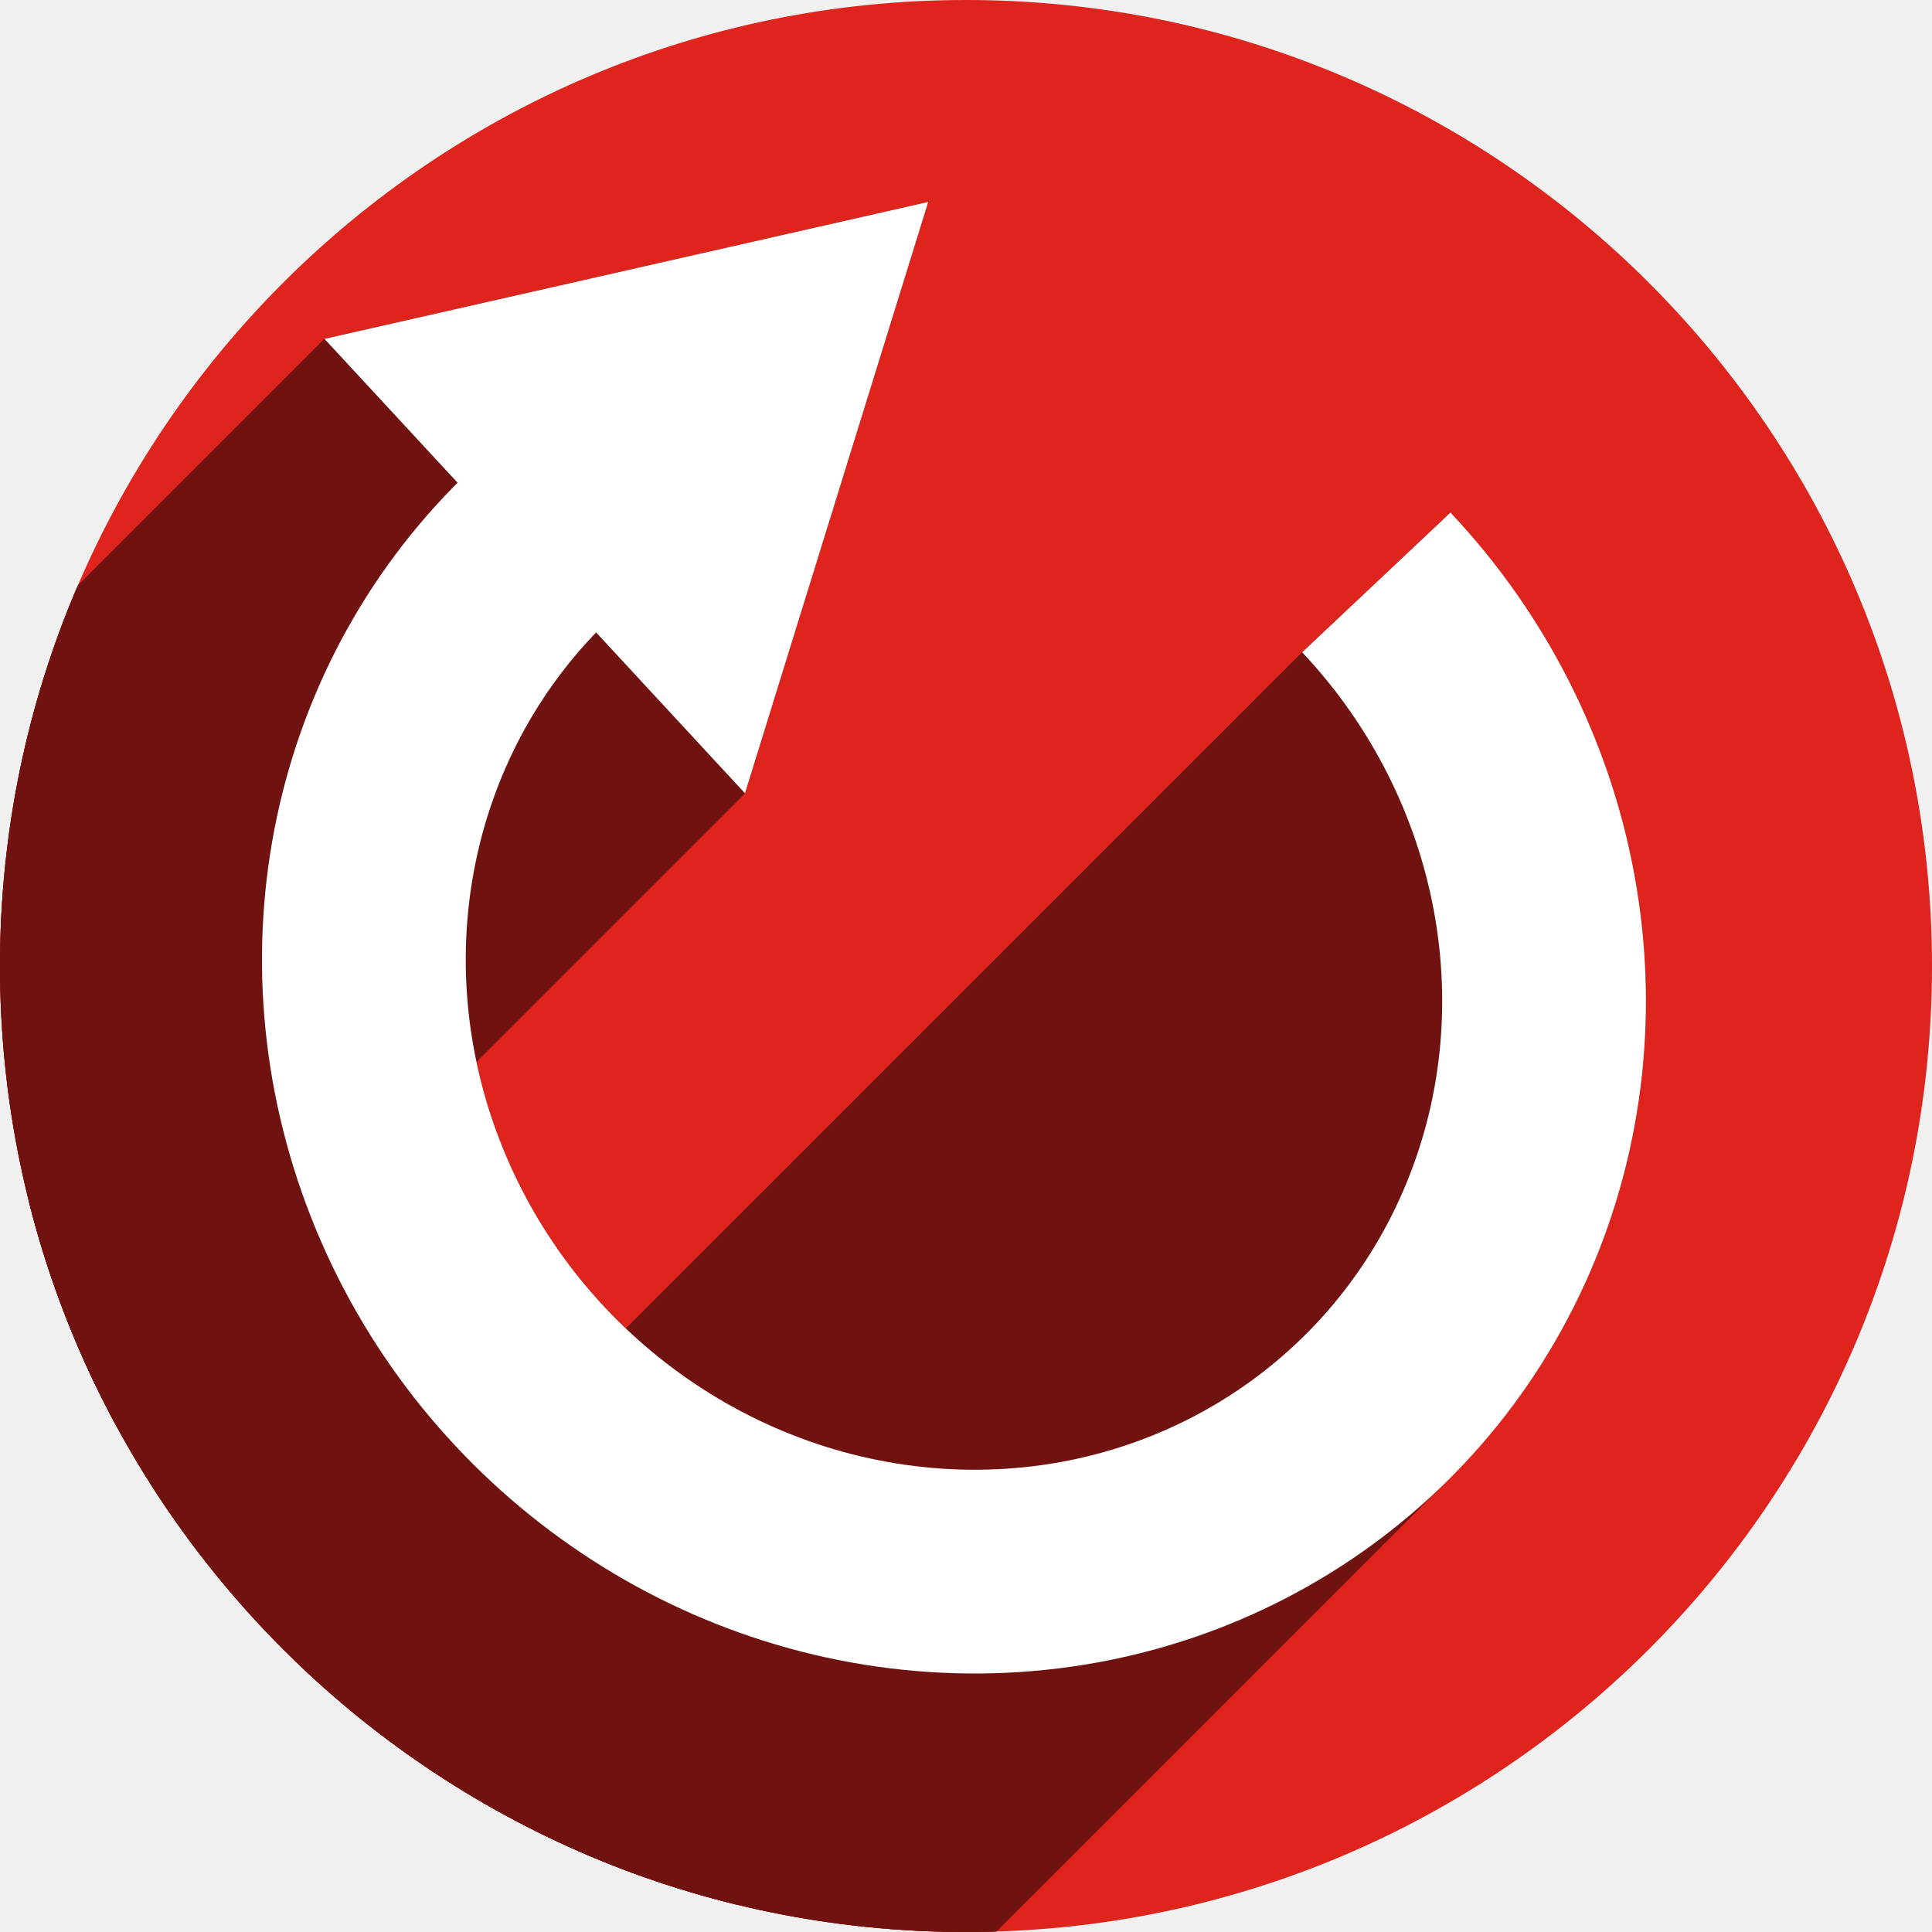
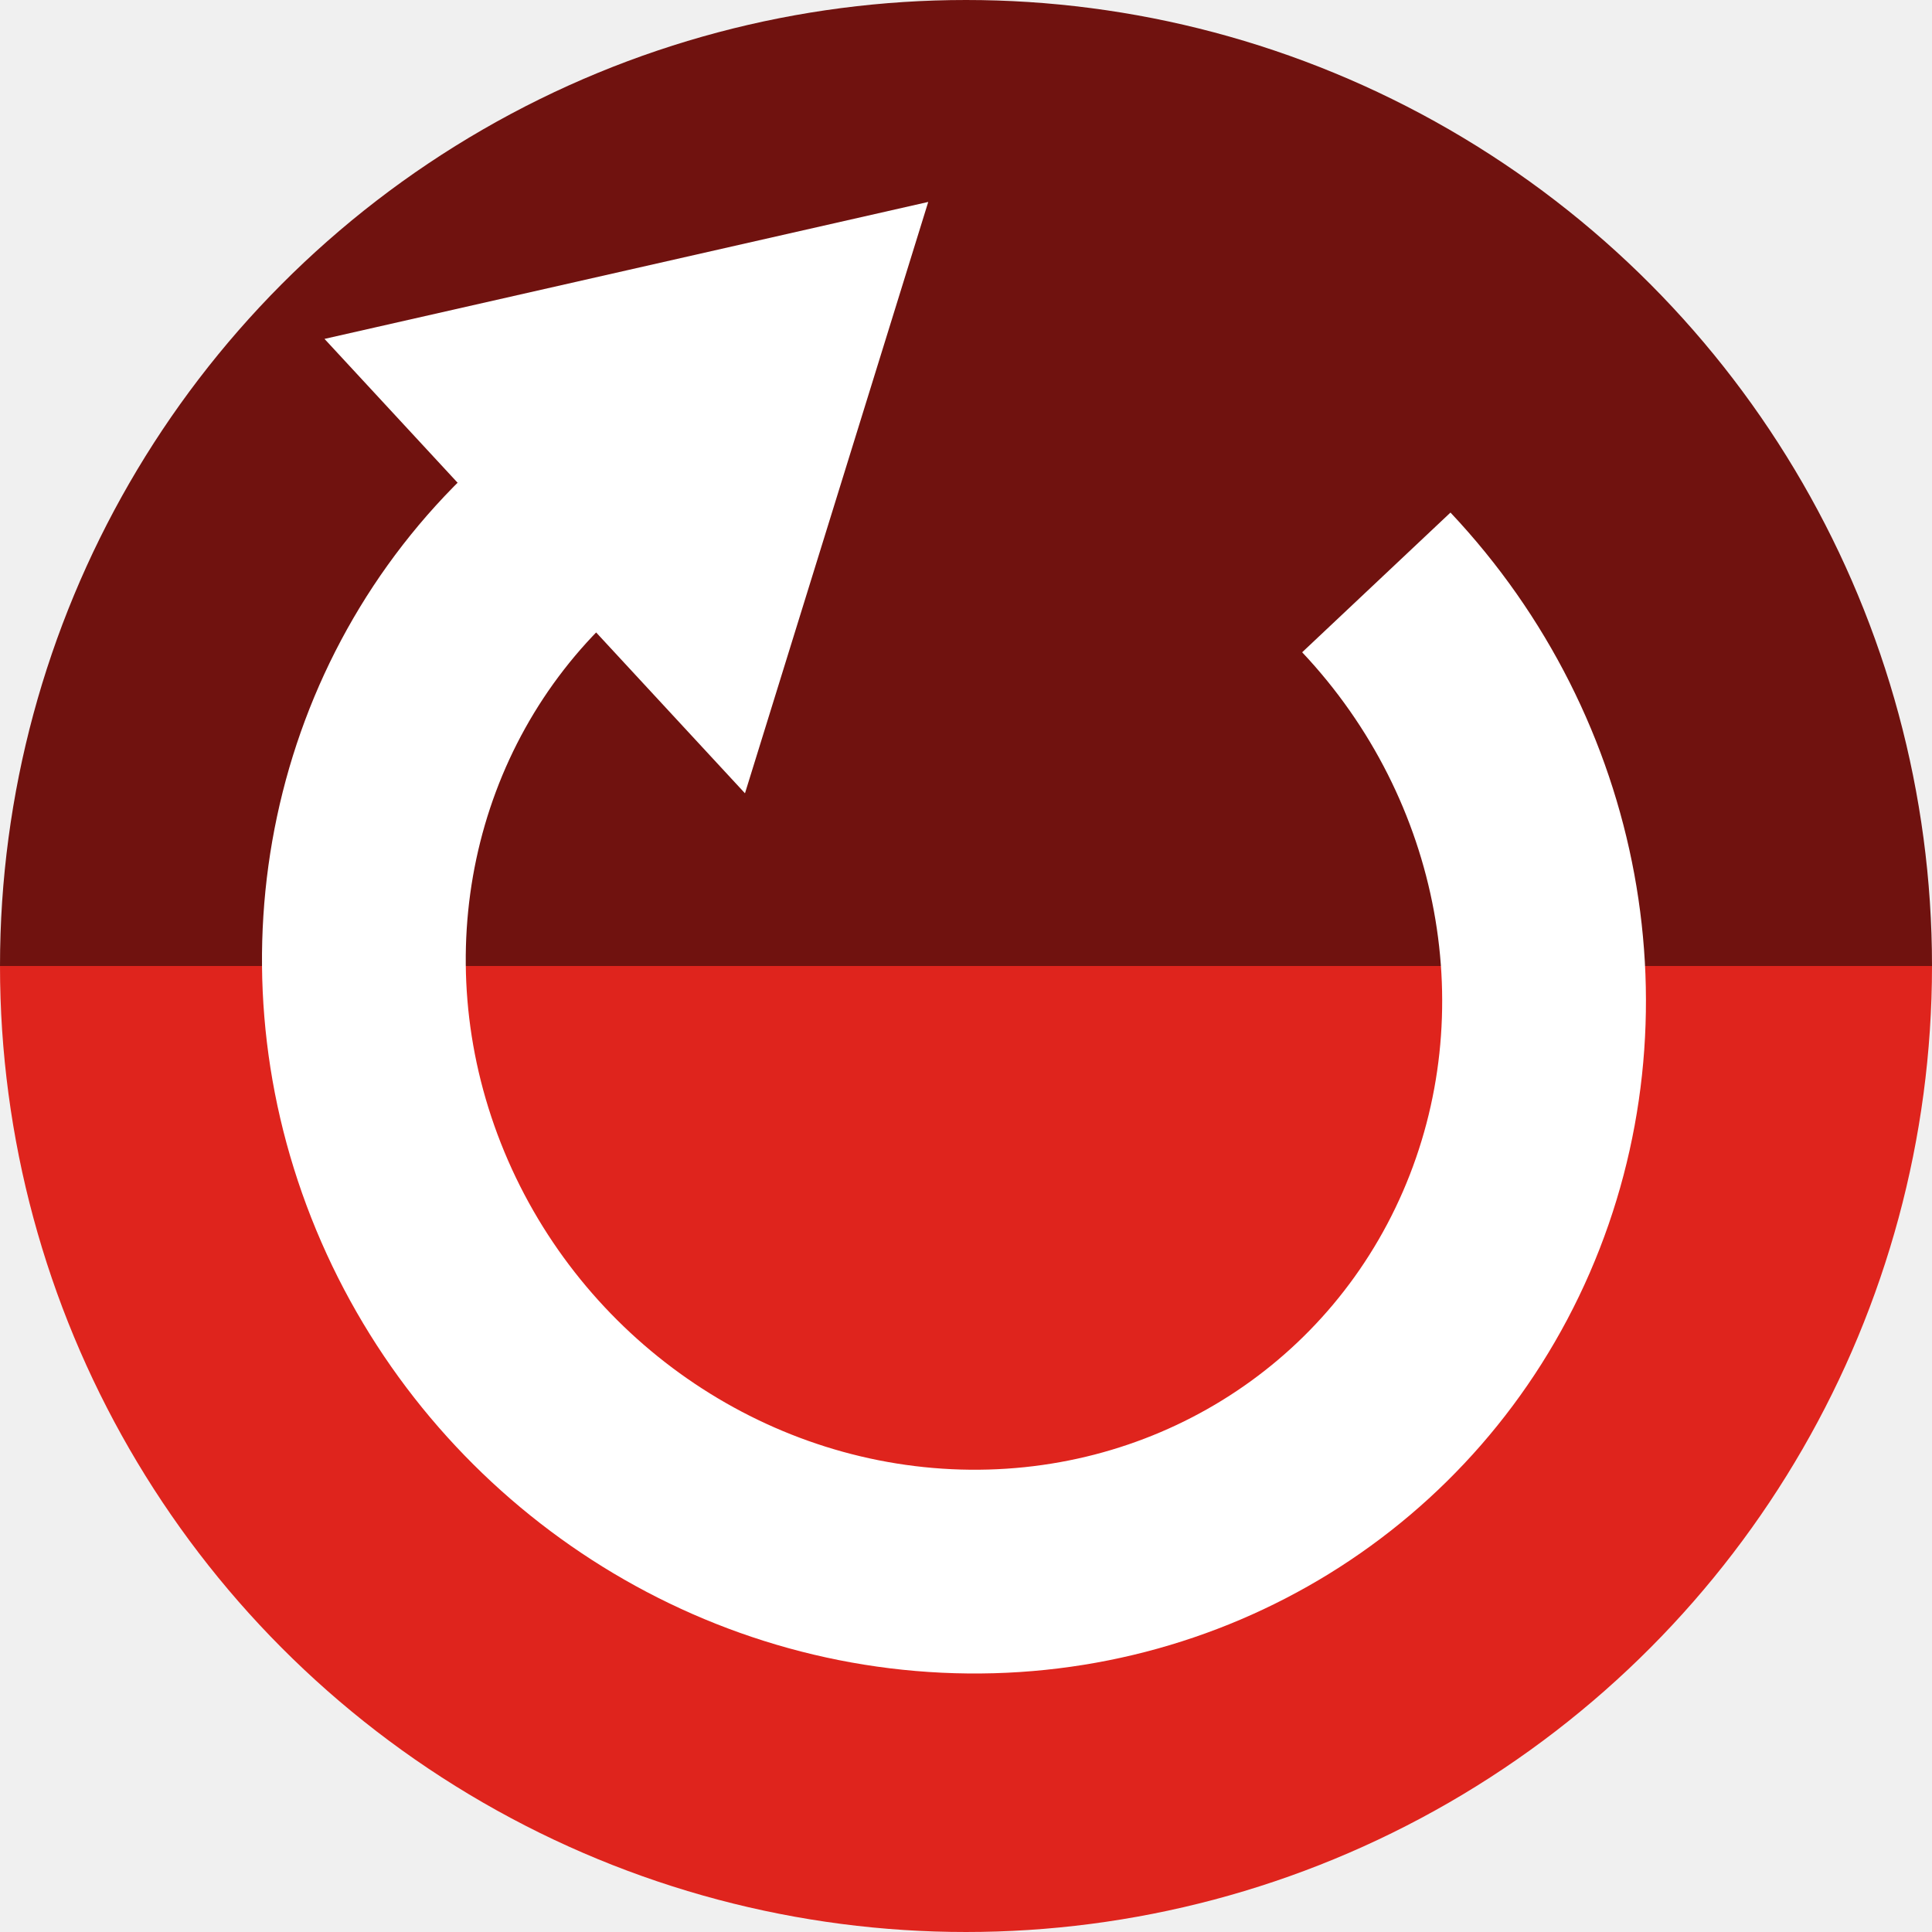
<svg xmlns="http://www.w3.org/2000/svg" version="1.1" id="svg2" viewBox="0 0 256 256" height="256" width="256">
  <defs id="defs4">
    <marker style="overflow:visible;" id="Arrow2Send" refX="0.0" refY="0.0" orient="auto">
      <path transform="scale(0.3) rotate(180) translate(-2.3,0)" d="M 8.719,4.034 L -2.207,0.016 L 8.719,-4.002 C 6.973,-1.63 6.983,1.616 8.719,4.034 z " style="fill-rule:evenodd;stroke-width:0.625;stroke-linejoin:round;stroke:#f3f3f3;stroke-opacity:1;fill:#f3f3f3;fill-opacity:1" id="path4573" />
    </marker>
    <marker style="overflow:visible;" id="Arrow1Send" refX="0.0" refY="0.0" orient="auto">
      <path transform="scale(0.2) rotate(180) translate(6,0)" style="fill-rule:evenodd;stroke:#70120f;stroke-width:1pt;stroke-opacity:1;fill:#70120f;fill-opacity:1" d="M 0.0,0.0 L 5.0,-5.0 L -12.5,0.0 L 5.0,5.0 L 0.0,0.0 z " id="path4555" />
    </marker>
    <marker style="overflow:visible;" id="Arrow1Mend" refX="0.0" refY="0.0" orient="auto">
      <path transform="scale(0.4) rotate(180) translate(10,0)" style="fill-rule:evenodd;stroke:#70120f;stroke-width:1pt;stroke-opacity:1;fill:#70120f;fill-opacity:1" d="M 0.0,0.0 L 5.0,-5.0 L -12.5,0.0 L 5.0,5.0 L 0.0,0.0 z " id="path4549" />
    </marker>
    <clipPath id="clipPath4174" clipPathUnits="userSpaceOnUse">
      <circle r="128" cy="924.362" cx="128" id="circle4176" style="fill:#cc2828;fill-opacity:1;stroke:none;stroke-width:0;stroke-linecap:round;stroke-linejoin:round;stroke-miterlimit:4;stroke-dasharray:none;stroke-opacity:1" />
    </clipPath>
    <clipPath id="clipPath4183" clipPathUnits="userSpaceOnUse">
      <circle transform="matrix(0,-1,1,0,0,0)" r="128" cy="128" cx="-924.362" id="circle4185" style="fill:#cc2828;fill-opacity:1;stroke:none;stroke-width:0;stroke-linecap:round;stroke-linejoin:round;stroke-miterlimit:4;stroke-dasharray:none;stroke-opacity:1" />
    </clipPath>
    <clipPath id="clipPath4187" clipPathUnits="userSpaceOnUse">
      <circle r="128" cy="924.362" cx="128" id="circle4189" style="fill:#cc2828;fill-opacity:1;stroke:none;stroke-width:0;stroke-linecap:round;stroke-linejoin:round;stroke-miterlimit:4;stroke-dasharray:none;stroke-opacity:1" />
    </clipPath>
    <clipPath id="clipPath4209" clipPathUnits="userSpaceOnUse">
      <circle transform="matrix(0,-1,1,0,0,0)" r="128" cy="128" cx="-924.362" id="circle4211" style="fill:#cc2828;fill-opacity:1;stroke:none;stroke-width:0;stroke-linecap:round;stroke-linejoin:round;stroke-miterlimit:4;stroke-dasharray:none;stroke-opacity:1" />
    </clipPath>
    <clipPath id="clipPath4213" clipPathUnits="userSpaceOnUse">
      <circle r="128" cy="924.362" cx="128" id="circle4215" style="fill:#cc2828;fill-opacity:1;stroke:none;stroke-width:0;stroke-linecap:round;stroke-linejoin:round;stroke-miterlimit:4;stroke-dasharray:none;stroke-opacity:1" />
    </clipPath>
    <clipPath clipPathUnits="userSpaceOnUse" id="clipPath4381">
      <circle r="128" cy="640.498" cx="686.505" id="circle4383" style="fill:#d83838;fill-opacity:1;stroke:none;stroke-width:0;stroke-linecap:round;stroke-linejoin:round;stroke-miterlimit:4;stroke-dasharray:none;stroke-opacity:1" transform="matrix(0.7778034,0.6285076,-0.6285076,0.7778034,0,0)" />
    </clipPath>
    <clipPath clipPathUnits="userSpaceOnUse" id="clipPath4857">
      <circle r="128" cy="924.362" cx="128" id="circle4859" style="fill:#68bdff;fill-opacity:1;stroke:none;stroke-width:0;stroke-linecap:round;stroke-linejoin:round;stroke-miterlimit:4;stroke-dasharray:none;stroke-opacity:1" />
    </clipPath>
    <clipPath clipPathUnits="userSpaceOnUse" id="clipPath5081">
      <circle style="fill:#68bdff;fill-opacity:1;stroke:none;stroke-width:0;stroke-linecap:round;stroke-linejoin:round;stroke-miterlimit:4;stroke-dasharray:none;stroke-opacity:1" id="circle5083" cx="-127.95" cy="924.362" r="128" transform="scale(-1,1)" />
    </clipPath>
    <clipPath clipPathUnits="userSpaceOnUse" id="clipPath5081-7">
      <circle style="fill:#68bdff;fill-opacity:1;stroke:none;stroke-width:0;stroke-linecap:round;stroke-linejoin:round;stroke-miterlimit:4;stroke-dasharray:none;stroke-opacity:1" id="circle5083-5" cx="-127.95" cy="924.362" r="128" transform="scale(-1,1)" />
    </clipPath>
    <clipPath id="clipPath4286" clipPathUnits="userSpaceOnUse">
      <circle r="128" cy="927.362" cx="125" id="circle4288" style="fill:#ff7b68;fill-opacity:1;stroke:none;stroke-width:0;stroke-linecap:round;stroke-linejoin:round;stroke-miterlimit:4;stroke-dasharray:none;stroke-opacity:1" />
    </clipPath>
    <clipPath clipPathUnits="userSpaceOnUse" id="clipPath4298">
      <circle style="fill:#df241d;fill-opacity:1;stroke:none;stroke-width:71;stroke-linecap:butt;stroke-miterlimit:4;stroke-dasharray:none;stroke-opacity:1" id="circle4300" cx="128" cy="924.362" r="128" />
    </clipPath>
    <clipPath id="clipPath1007" clipPathUnits="userSpaceOnUse">
      <circle style="fill:#df241d;fill-opacity:1;stroke:none;stroke-width:71;stroke-linecap:butt;stroke-miterlimit:4;stroke-dasharray:none;stroke-opacity:1" id="circle1009" cx="128" cy="128" r="128" />
    </clipPath>
    <clipPath clipPathUnits="userSpaceOnUse" id="clipPath4586">
      <circle style="fill:#df241d;fill-opacity:1;stroke:none;stroke-width:71;stroke-linecap:butt;stroke-miterlimit:4;stroke-dasharray:none;stroke-opacity:1" id="circle4588" cx="128" cy="924.362" r="128" />
    </clipPath>
  </defs>
  <g id="layer1" transform="translate(0,-796.3622)">
+     <path d="m 256,-924.362 a 128,128 0 0 1 -64,110.851 128,128 0 0 1 -128,0 A 128,128 0 0 1 0,-924.362 l 128,1e-5 z" style="fill:#70120f;fill-opacity:1;stroke:none;stroke-width:71;stroke-linecap:butt;stroke-miterlimit:4;stroke-dasharray:none;stroke-opacity:1" id="path916" transform="scale(1,-1)" />
    <ellipse ry="20" rx="17.5" cy="837.362" cx="27.5" id="path4172" style="fill:none;fill-opacity:1;stroke:none;stroke-width:71;stroke-linecap:butt;stroke-miterlimit:4;stroke-dasharray:none;stroke-opacity:1" />
-     <circle r="128" cy="924.362" cx="128" id="path4174" style="fill:#df241d;fill-opacity:1;stroke:none;stroke-width:71;stroke-linecap:butt;stroke-miterlimit:4;stroke-dasharray:none;stroke-opacity:1" />
+     <path id="path4174" style="fill:#df241d;fill-opacity:1;stroke:none;stroke-width:71;stroke-linecap:butt;stroke-miterlimit:4;stroke-dasharray:none;stroke-opacity:1" d="m 256,924.362 a 128,128 0 0 1 -64,110.851 128,128 0 0 1 -128,0 A 128,128 0 0 1 0,924.362 l 128,0 z" />
    <rect y="817.362" x="100" height="65" width="45" id="rect4193" style="opacity:1;fill:none;fill-opacity:1;stroke:none;stroke-width:20;stroke-linecap:round;stroke-linejoin:round;stroke-miterlimit:4;stroke-dasharray:none;stroke-opacity:1" />
-     <g id="g4950" clip-path="url(#clipPath4586)" style="fill:#70120f;fill-opacity:1">
-       <g id="g5063" transform="translate(0,796.3622)" style="fill:#70120f;fill-opacity:1">
-         <g id="g5060" style="color:#000000;font-style:normal;font-variant:normal;font-weight:normal;font-stretch:normal;font-size:medium;line-height:normal;font-family:sans-serif;font-variant-ligatures:normal;font-variant-position:normal;font-variant-caps:normal;font-variant-numeric:normal;font-variant-alternates:normal;font-feature-settings:normal;text-indent:0;text-align:start;text-decoration:none;text-decoration-line:none;text-decoration-style:solid;text-decoration-color:#000000;letter-spacing:normal;word-spacing:normal;text-transform:none;writing-mode:lr-tb;direction:ltr;text-orientation:mixed;dominant-baseline:auto;baseline-shift:baseline;text-anchor:start;white-space:normal;shape-padding:0;clip-rule:nonzero;display:inline;overflow:visible;visibility:visible;opacity:1;isolation:auto;mix-blend-mode:normal;color-interpolation:sRGB;color-interpolation-filters:linearRGB;solid-color:#000000;solid-opacity:1;vector-effect:none;fill:#70120f;fill-opacity:1;fill-rule:nonzero;stroke:none;stroke-width:27;stroke-linecap:butt;stroke-linejoin:miter;stroke-miterlimit:4;stroke-dasharray:none;stroke-dashoffset:0;stroke-opacity:1;color-rendering:auto;image-rendering:auto;shape-rendering:auto;text-rendering:auto;enable-background:accumulate">
-           <path id="path5024" d="M122.998 26.76L82.996 35.832L-58.425 177.253L-18.423 168.181Z" style="fill:#70120f;fill-opacity:1" />
-           <path id="path5026" d="M82.996 35.832L42.996 44.906L-98.425 186.328L-58.425 177.253Z" style="fill:#70120f;fill-opacity:1" />
-           <path id="path5028" d="M42.996 44.906L60.639 63.973L-80.783 205.394L-98.425 186.328Z" style="fill:#70120f;fill-opacity:1" />
-           <path id="path5030" d="M60.639 63.973C35.443 89.197 27.899 127.475 41.246 161.369L-100.175 302.79C-113.522 268.896 -105.978 230.618 -80.783 205.394Z" style="fill:#70120f;fill-opacity:1" />
-           <path id="path5032" d="M41.246 161.369C54.926 196.108 87.772 219.889 124.807 221.645L-16.615 363.066C-53.649 361.311 -86.496 337.529 -100.175 302.79Z" style="fill:#70120f;fill-opacity:1" />
-           <path id="path5034" d="M124.807 221.645C150.522 222.863 174.841 213.118 192.217 195.743L50.795 337.164C33.42 354.54 9.101 364.285 -16.615 363.066Z" style="fill:#70120f;fill-opacity:1" />
-           <path id="path5036" d="M192.217 195.743C199.865 188.095 206.167 178.969 210.652 168.648L69.231 310.07C64.746 320.39 58.443 329.516 50.795 337.164Z" style="fill:#70120f;fill-opacity:1" />
-           <path id="path5038" d="M210.652 168.648C225.327 134.881 217.87 95.169 192.195 67.916L50.774 209.337C76.449 236.591 83.906 276.302 69.231 310.07Z" style="fill:#70120f;fill-opacity:1" />
-           <path id="path5040" d="M192.195 67.916L172.543 86.432L31.122 227.853L50.774 209.337Z" style="fill:#70120f;fill-opacity:1" />
-           <path id="path5042" d="M172.543 86.432C191.039 106.065 196.134 134.312 185.889 157.889L44.467 299.31C54.713 275.733 49.618 247.486 31.122 227.853Z" style="fill:#70120f;fill-opacity:1" />
-           <path id="path5044" d="M185.889 157.889C182.736 165.144 178.343 171.535 173.007 176.87L31.586 318.292C36.921 312.956 41.314 306.565 44.467 299.31Z" style="fill:#70120f;fill-opacity:1" />
-           <path id="path5046" d="M173.007 176.87C161.003 188.874 144.231 195.536 126.086 194.676L-15.335 336.097C2.809 336.957 19.582 330.295 31.586 318.292Z" style="fill:#70120f;fill-opacity:1" />
-           <path id="path5048" d="M126.086 194.676C99.876 193.434 76.174 176.374 66.369 151.475L-75.052 292.896C-65.247 317.796 -41.546 334.855 -15.335 336.097Z" style="fill:#70120f;fill-opacity:1" />
-           <path id="path5050" d="M66.369 151.475C56.939 127.526 62.086 101.323 78.994 83.809L-62.427 225.23C-79.336 242.744 -84.483 268.948 -75.052 292.896Z" style="fill:#70120f;fill-opacity:1" />
-           <path id="path5052" d="M78.994 83.809L98.713 105.115L-42.708 246.537L-62.427 225.23Z" style="fill:#70120f;fill-opacity:1" />
-           <path id="path5054" d="M98.713 105.115L108.027 75.059L-33.394 216.48L-42.708 246.537Z" style="fill:#70120f;fill-opacity:1" />
-           <path id="path5056" d="M108.027 75.059L110.854 65.938L-30.568 207.359L-33.394 216.48Z" style="fill:#70120f;fill-opacity:1" />
-           <path id="path5058" d="M110.854 65.938L122.998 26.76L-18.423 168.181L-30.568 207.359Z" style="fill:#70120f;fill-opacity:1" />
-         </g>
-         <path id="path4946" transform="" d="M 122.998 26.76 L 82.996 35.832 L 42.996 44.906 L 60.639 63.973 C 35.443 89.197 27.899 127.475 41.246 161.369 C 54.926 196.108 87.772 219.889 124.807 221.645 C 161.841 223.4 195.978 202.416 210.652 168.648 C 225.327 134.881 217.87 95.169 192.195 67.916 L 172.543 86.432 C 191.039 106.065 196.134 134.312 185.889 157.889 C 175.643 181.465 152.296 195.918 126.086 194.676 C 99.876 193.434 76.174 176.374 66.369 151.475 C 56.939 127.526 62.086 101.323 78.994 83.809 L 98.713 105.115 L 108.027 75.059 L 110.854 65.938 L 122.998 26.76 z " style="color:#000000;font-style:normal;font-variant:normal;font-weight:normal;font-stretch:normal;font-size:medium;line-height:normal;font-family:sans-serif;font-variant-ligatures:normal;font-variant-position:normal;font-variant-caps:normal;font-variant-numeric:normal;font-variant-alternates:normal;font-feature-settings:normal;text-indent:0;text-align:start;text-decoration:none;text-decoration-line:none;text-decoration-style:solid;text-decoration-color:#000000;letter-spacing:normal;word-spacing:normal;text-transform:none;writing-mode:lr-tb;direction:ltr;text-orientation:mixed;dominant-baseline:auto;baseline-shift:baseline;text-anchor:start;white-space:normal;shape-padding:0;clip-rule:nonzero;display:inline;overflow:visible;visibility:visible;opacity:1;isolation:auto;mix-blend-mode:normal;color-interpolation:sRGB;color-interpolation-filters:linearRGB;solid-color:#000000;solid-opacity:1;vector-effect:none;fill:#70120f;fill-opacity:1;fill-rule:nonzero;stroke:none;stroke-width:27;stroke-linecap:butt;stroke-linejoin:miter;stroke-miterlimit:4;stroke-dasharray:none;stroke-dashoffset:0;stroke-opacity:1;color-rendering:auto;image-rendering:auto;shape-rendering:auto;text-rendering:auto;enable-background:accumulate" />
-       </g>
-     </g>
    <g id="g4944">
      <path style="fill:none;fill-opacity:1;stroke:#ffffff;stroke-width:27;stroke-miterlimit:4;stroke-dasharray:none;stroke-opacity:1" id="path4538" d="m -466.253,760.875 a 76.886,79.632 0 0 1 -47.463,73.57 76.886,79.632 0 0 1 -83.79,-17.262 76.886,79.632 0 0 1 -16.667,-86.782 76.886,79.632 0 0 1 71.033,-49.158" transform="rotate(-43.29172)" />
      <path style="fill:none;fill-opacity:1;stroke:#ffffff;stroke-width:32.951;stroke-miterlimit:4;stroke-dasharray:none;stroke-opacity:1" id="path4940" d="m 93.66,862.362 -4.33,-7.5 -4.33,-7.5 8.66,0 8.66,0 -4.33,7.5 z" transform="matrix(1.075365,-0.2439383,0.2439383,1.075365,-220.407,-38.46445)" />
    </g>
  </g>
</svg>
